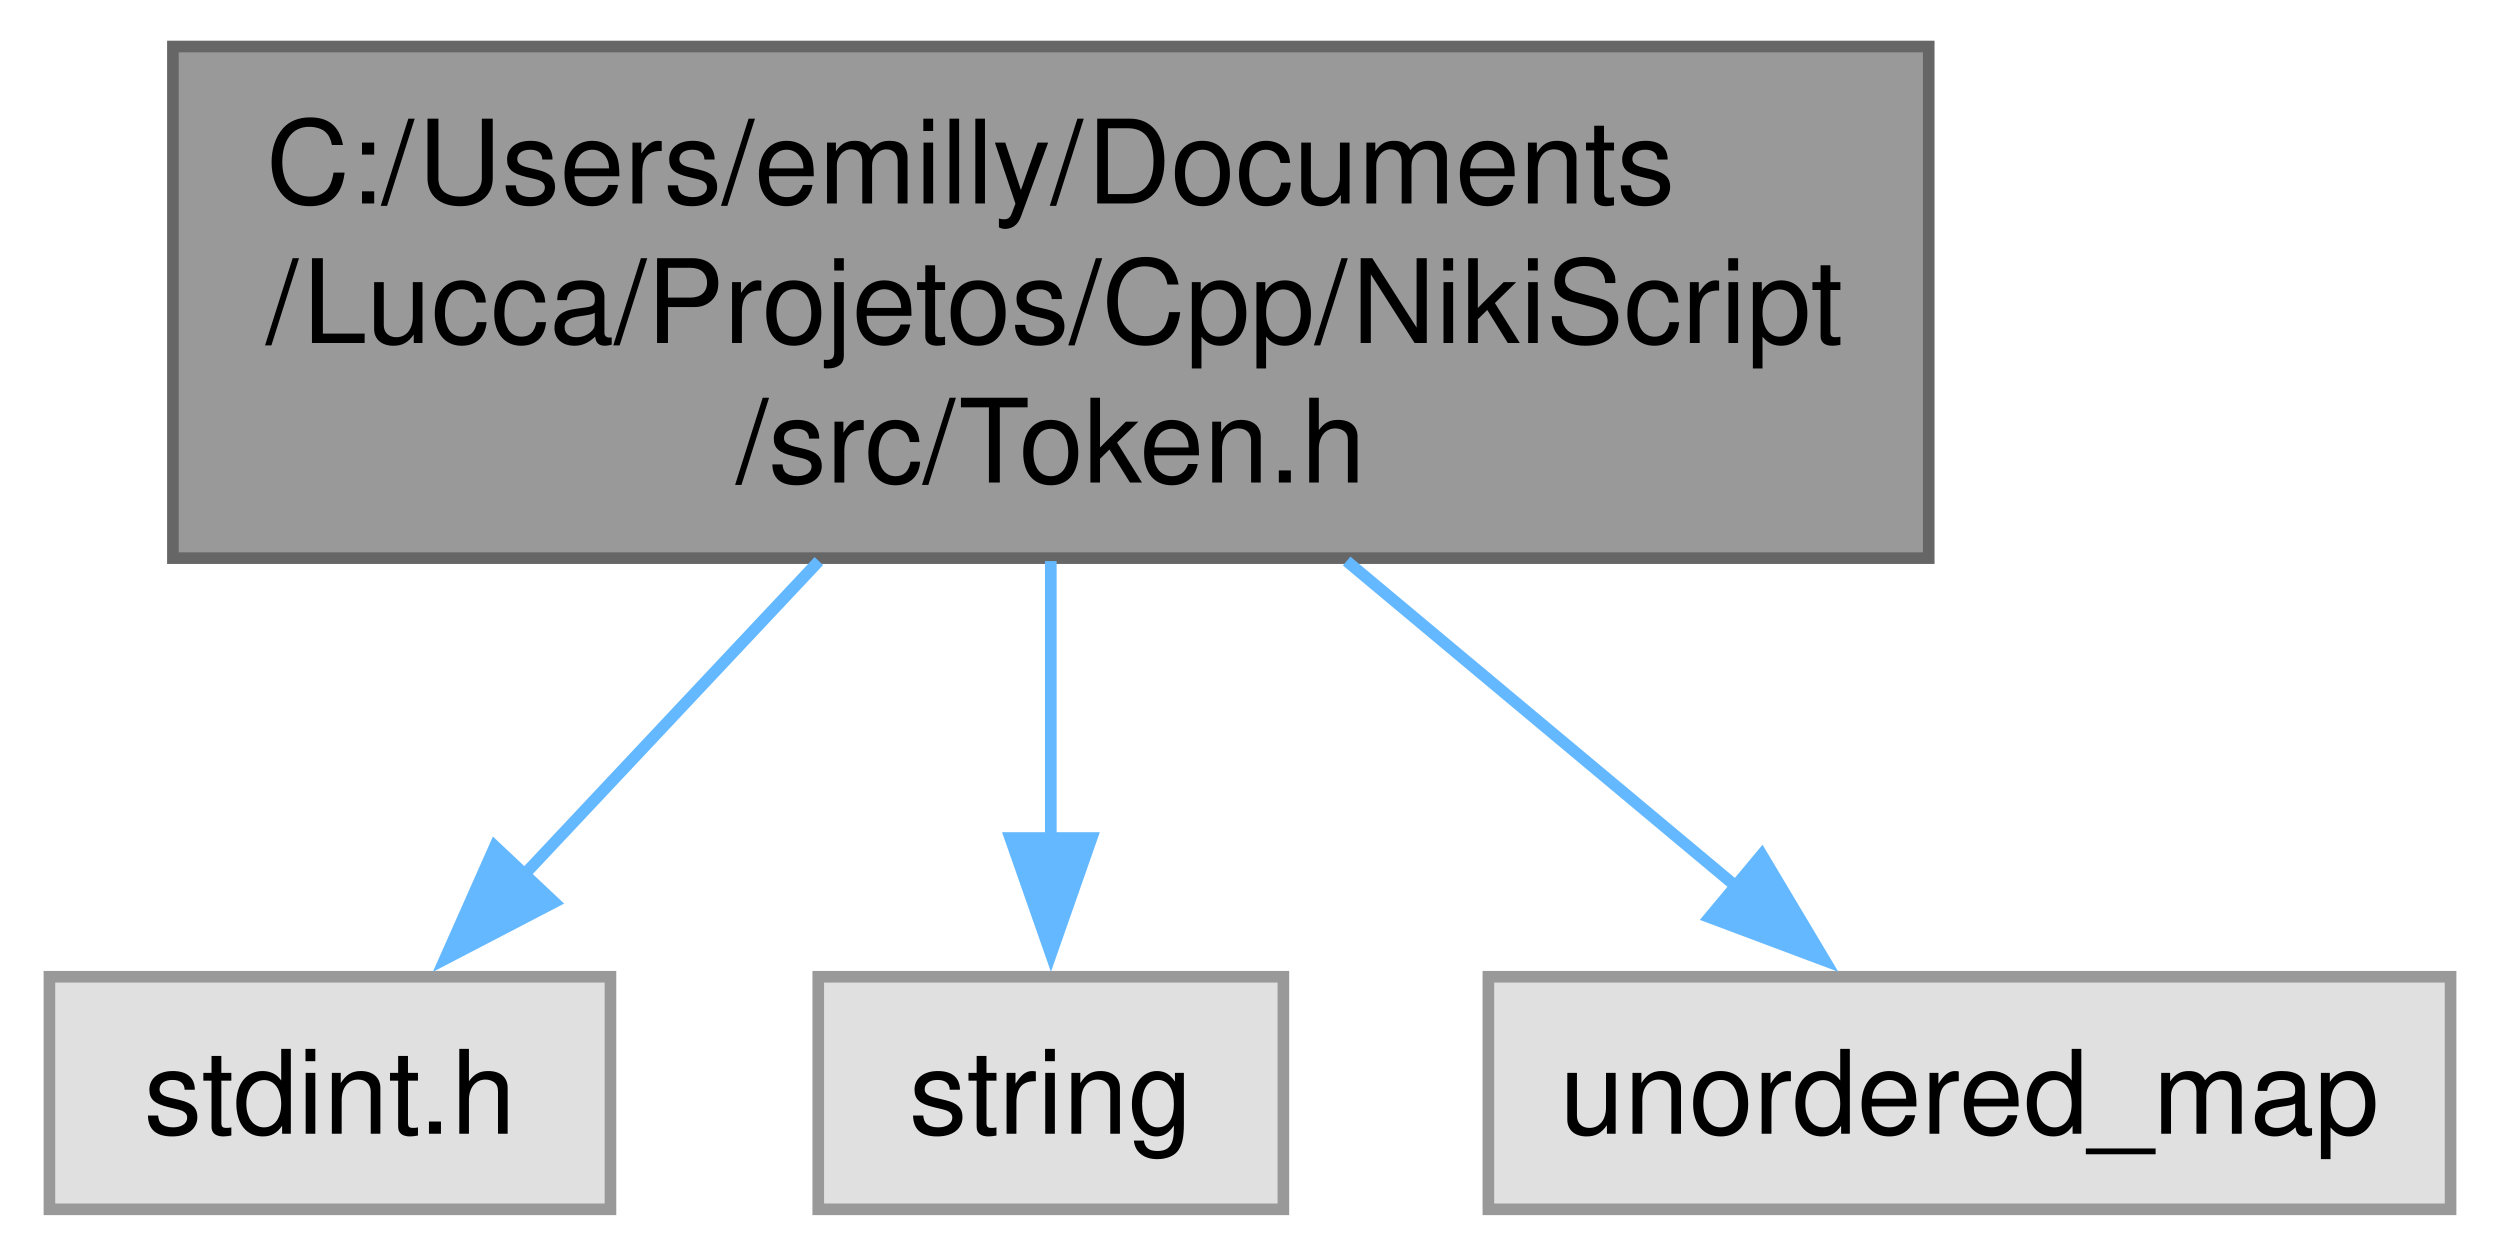
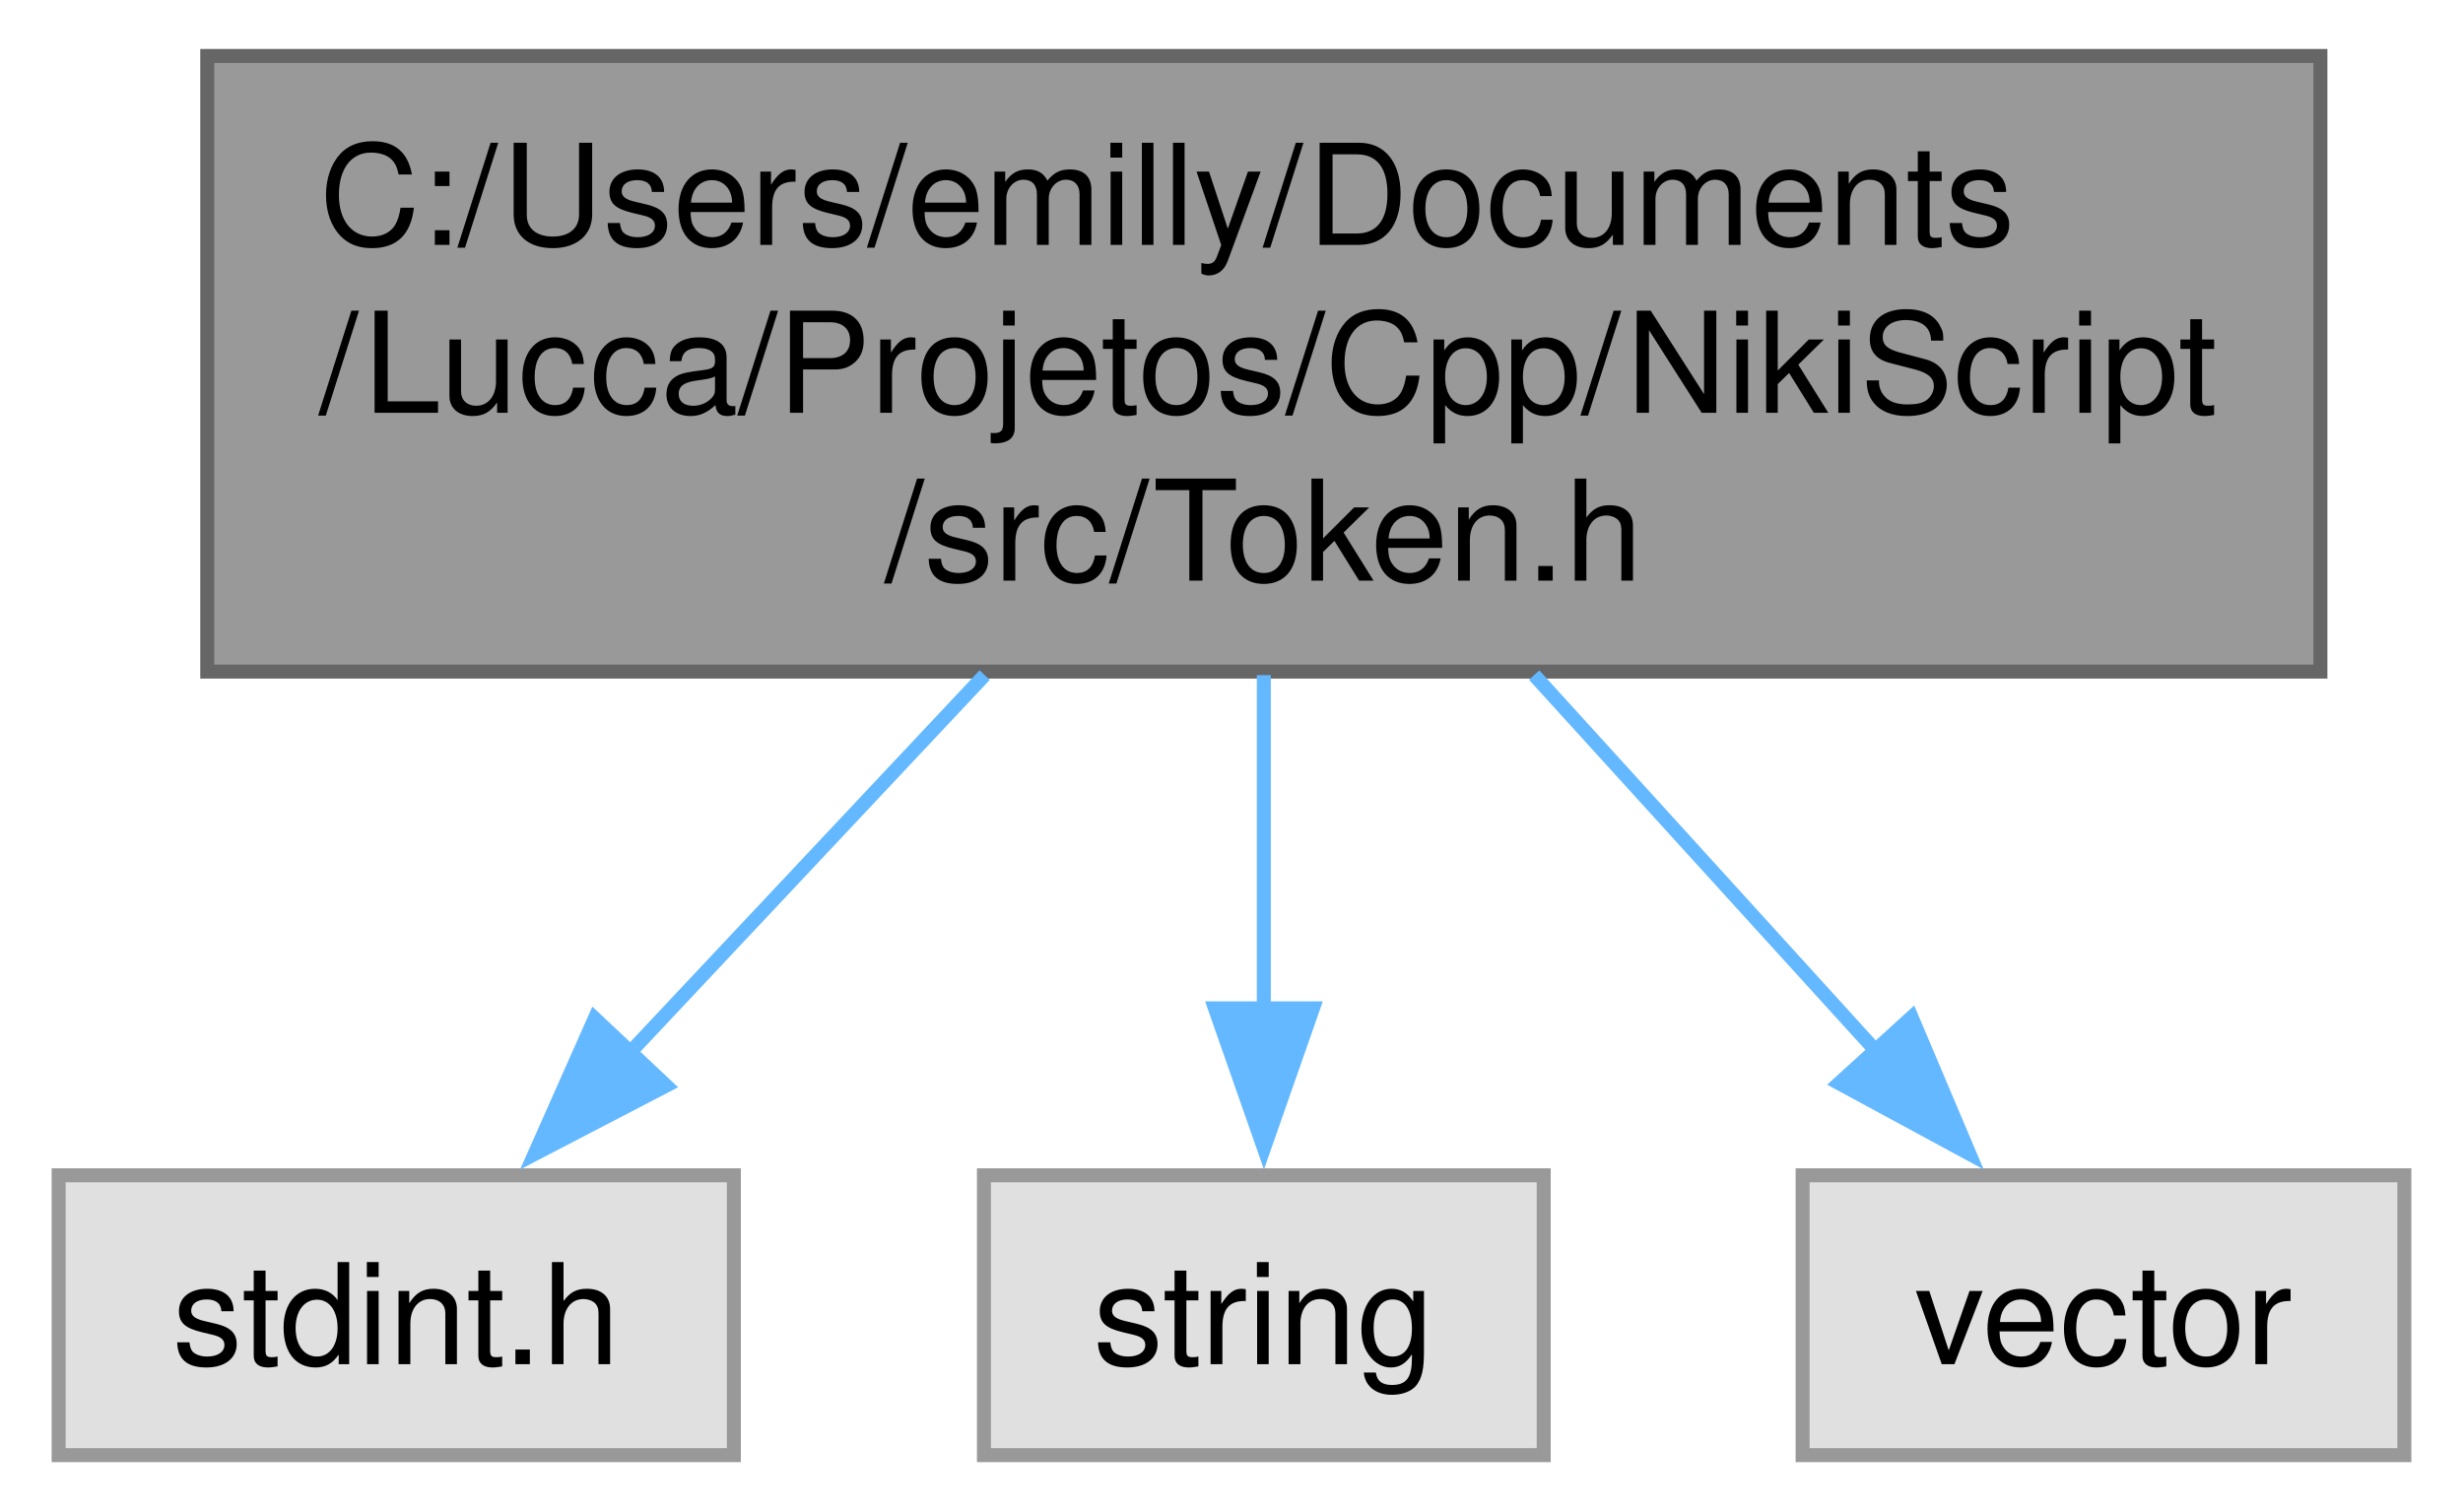
- <svg xmlns="http://www.w3.org/2000/svg" xmlns:xlink="http://www.w3.org/1999/xlink" width="215pt" height="108pt" viewBox="0.00 0.00 214.50 108.00">
+ <svg xmlns="http://www.w3.org/2000/svg" xmlns:xlink="http://www.w3.org/1999/xlink" width="176pt" height="108pt" viewBox="0.00 0.00 175.62 108.00">
  <g id="graph0" class="graph" transform="scale(1 1) rotate(0) translate(4 104)">
    <g id="Node000001" class="node">
      <g id="a_Node000001">
        <a xlink:title=" ">
          <polygon fill="#999999" stroke="#666666" points="161.62,-100 10.62,-100 10.62,-56 161.62,-56 161.62,-100" />
          <text text-anchor="start" x="18.62" y="-86.5" font-family="Helvetica,sans-Serif" font-size="10.00">C:/Users/emilly/Documents</text>
          <text text-anchor="start" x="18.62" y="-74.5" font-family="Helvetica,sans-Serif" font-size="10.00">/Lucca/Projetos/Cpp/NikiScript</text>
          <text text-anchor="middle" x="86.12" y="-62.5" font-family="Helvetica,sans-Serif" font-size="10.00">/src/Token.h</text>
        </a>
      </g>
    </g>
    <g id="Node000002" class="node">
      <g id="a_Node000002">
        <a xlink:title=" ">
          <polygon fill="#e0e0e0" stroke="#999999" points="48.25,-20 0,-20 0,0 48.25,0 48.25,-20" />
          <text text-anchor="middle" x="24.12" y="-6.5" font-family="Helvetica,sans-Serif" font-size="10.00">stdint.h</text>
        </a>
      </g>
    </g>
    <g id="edge1_Node000001_Node000002" class="edge">
      <g id="a_edge1_Node000001_Node000002">
        <a xlink:title=" ">
          <path fill="none" stroke="#63b8ff" d="M66.17,-55.75C57.95,-47.01 48.55,-37 40.72,-28.66" />
          <polygon fill="#63b8ff" stroke="#63b8ff" points="43.41,-26.41 34.01,-21.52 38.31,-31.21 43.41,-26.41" />
        </a>
      </g>
    </g>
    <g id="Node000003" class="node">
      <g id="a_Node000003">
        <a xlink:title=" ">
          <polygon fill="#e0e0e0" stroke="#999999" points="106.12,-20 66.12,-20 66.12,0 106.12,0 106.12,-20" />
          <text text-anchor="middle" x="86.12" y="-6.5" font-family="Helvetica,sans-Serif" font-size="10.00">string</text>
        </a>
      </g>
    </g>
    <g id="edge2_Node000001_Node000003" class="edge">
      <g id="a_edge2_Node000001_Node000003">
        <a xlink:title=" ">
          <path fill="none" stroke="#63b8ff" d="M86.12,-55.75C86.12,-48.13 86.12,-39.53 86.12,-31.93" />
          <polygon fill="#63b8ff" stroke="#63b8ff" points="89.63,-31.93 86.13,-21.93 82.63,-31.93 89.63,-31.93" />
        </a>
      </g>
    </g>
    <g id="Node000004" class="node">
      <g id="a_Node000004">
        <a xlink:title=" ">
-           <polygon fill="#e0e0e0" stroke="#999999" points="206.5,-20 123.75,-20 123.75,0 206.5,0 206.5,-20" />
-           <text text-anchor="middle" x="165.12" y="-6.5" font-family="Helvetica,sans-Serif" font-size="10.00">unordered_map</text>
+           <polygon fill="#e0e0e0" stroke="#999999" points="167.62,-20 124.62,-20 124.62,0 167.62,0 167.62,-20" />
+           <text text-anchor="middle" x="146.12" y="-6.5" font-family="Helvetica,sans-Serif" font-size="10.00">vector</text>
        </a>
      </g>
    </g>
    <g id="edge3_Node000001_Node000004" class="edge">
      <g id="a_edge3_Node000001_Node000004">
        <a xlink:title=" ">
-           <path fill="none" stroke="#63b8ff" d="M111.56,-55.75C122.47,-46.64 135.03,-36.14 145.24,-27.61" />
-           <polygon fill="#63b8ff" stroke="#63b8ff" points="147.26,-30.49 152.69,-21.39 142.77,-25.11 147.26,-30.49" />
+           <path fill="none" stroke="#63b8ff" d="M105.44,-55.75C113.3,-47.1 122.3,-37.21 129.82,-28.93" />
+           <polygon fill="#63b8ff" stroke="#63b8ff" points="132.41,-31.29 136.54,-21.54 127.23,-26.58 132.41,-31.29" />
        </a>
      </g>
    </g>
  </g>
</svg>
